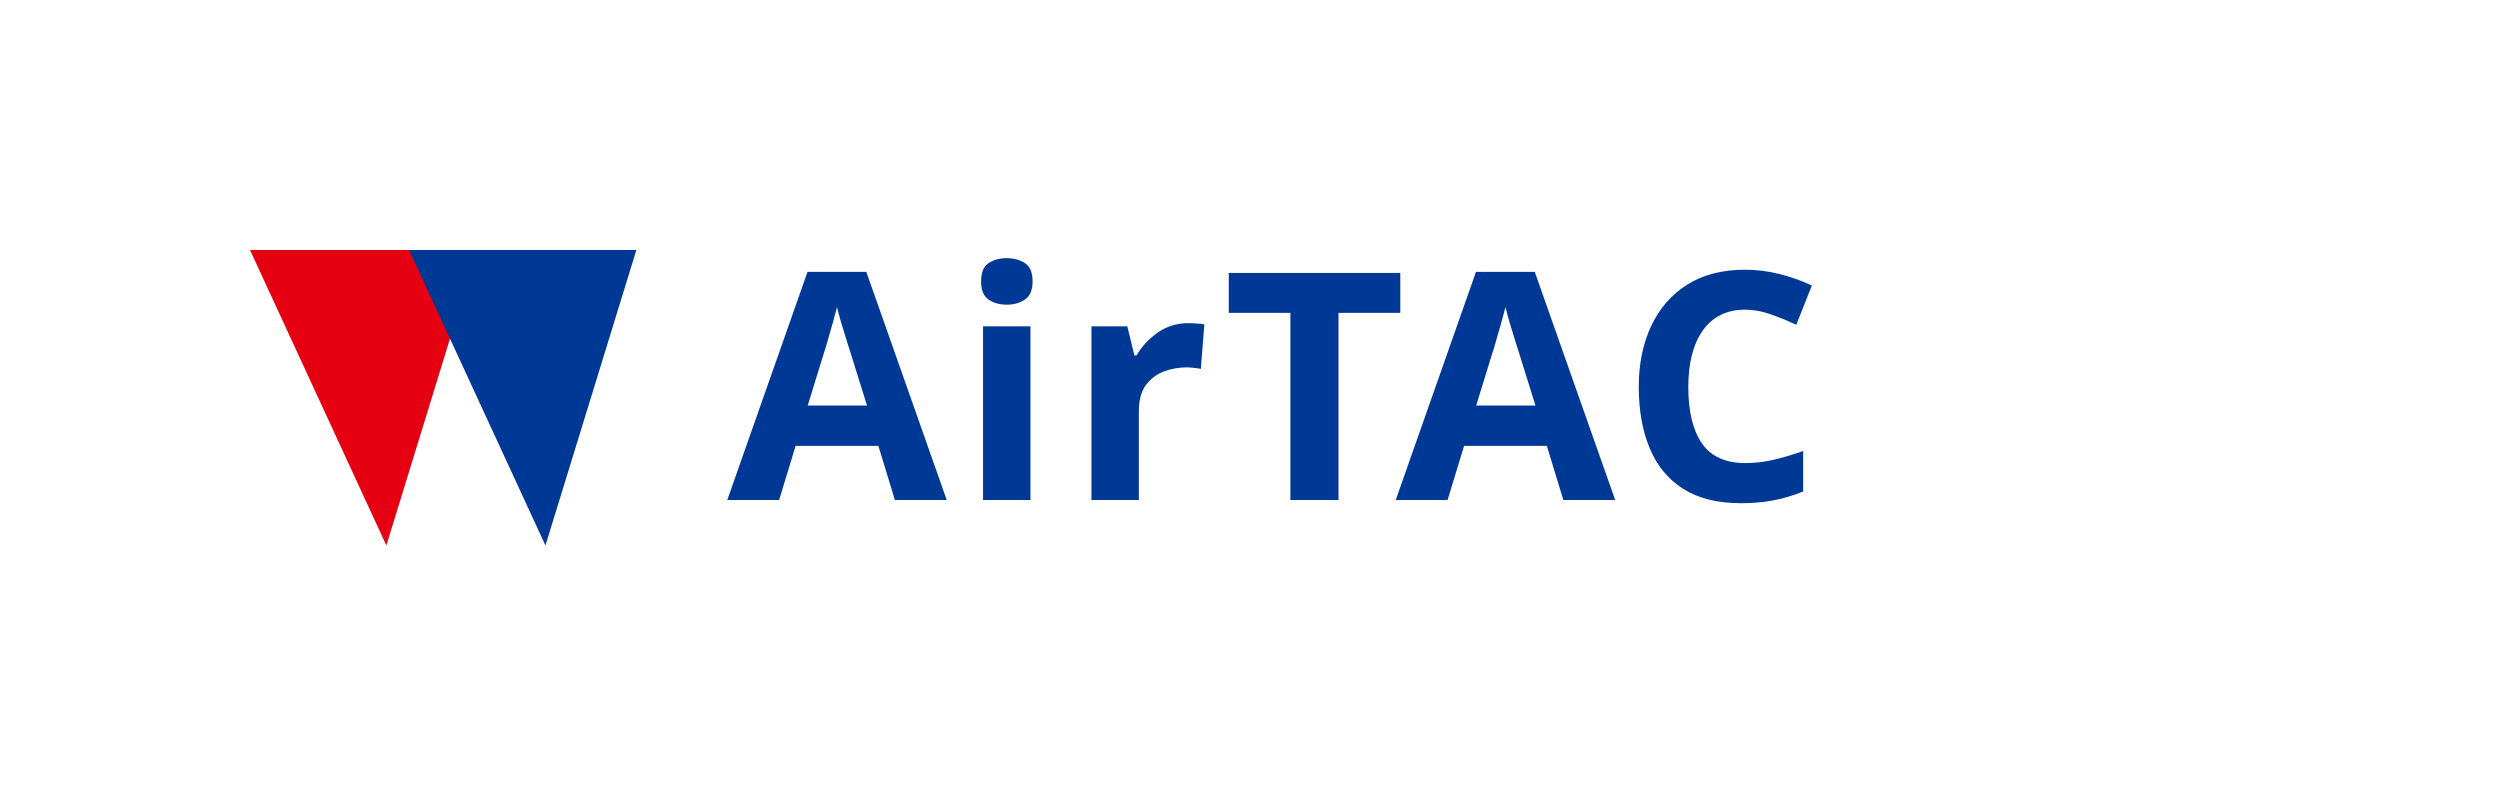
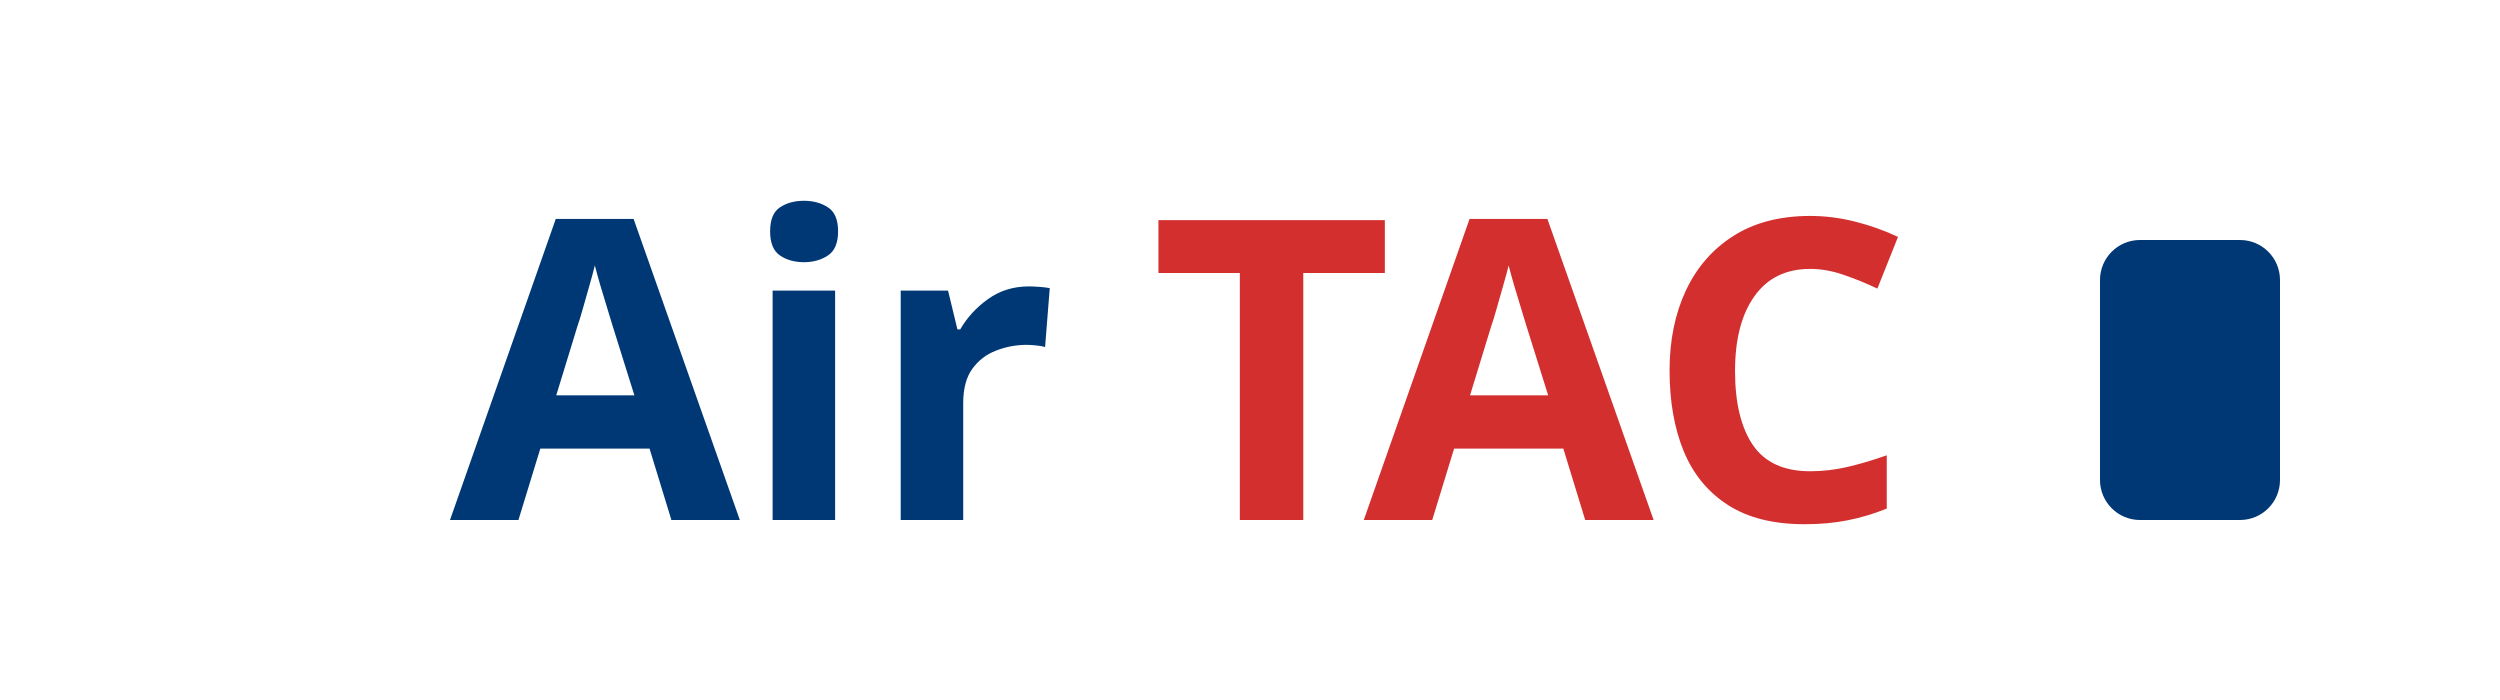
- <svg xmlns="http://www.w3.org/2000/svg" viewBox="0 0 220 70" width="220" height="70">
+ <svg xmlns="http://www.w3.org/2000/svg" viewBox="0 0 250 70" width="100%" height="100%">
  <rect width="100%" height="100%" fill="transparent" />
-   <g transform="translate(10, 12)">
-     <polygon points="12,10 32,10 24,36" fill="#E50012" />
-     <polygon points="26,10 46,10 38,36" fill="#003896" />
-     <text x="54" y="32" font-family="Arial Black, Impact, sans-serif" font-size="28" font-weight="900" fill="#003896" letter-spacing="1">AirTAC</text>
+   <g transform="translate(15, 8)">
+     <text x="30" y="44" font-family="Arial Black, sans-serif" font-size="42" font-weight="900" fill="#003876">Air</text>
+     <text x="100" y="44" font-family="Arial Black, sans-serif" font-size="42" font-weight="900" fill="#D32F2F">TAC</text>
+     <rect x="195" y="16" width="18" height="28" rx="4" fill="#003876" />
  </g>
</svg>
